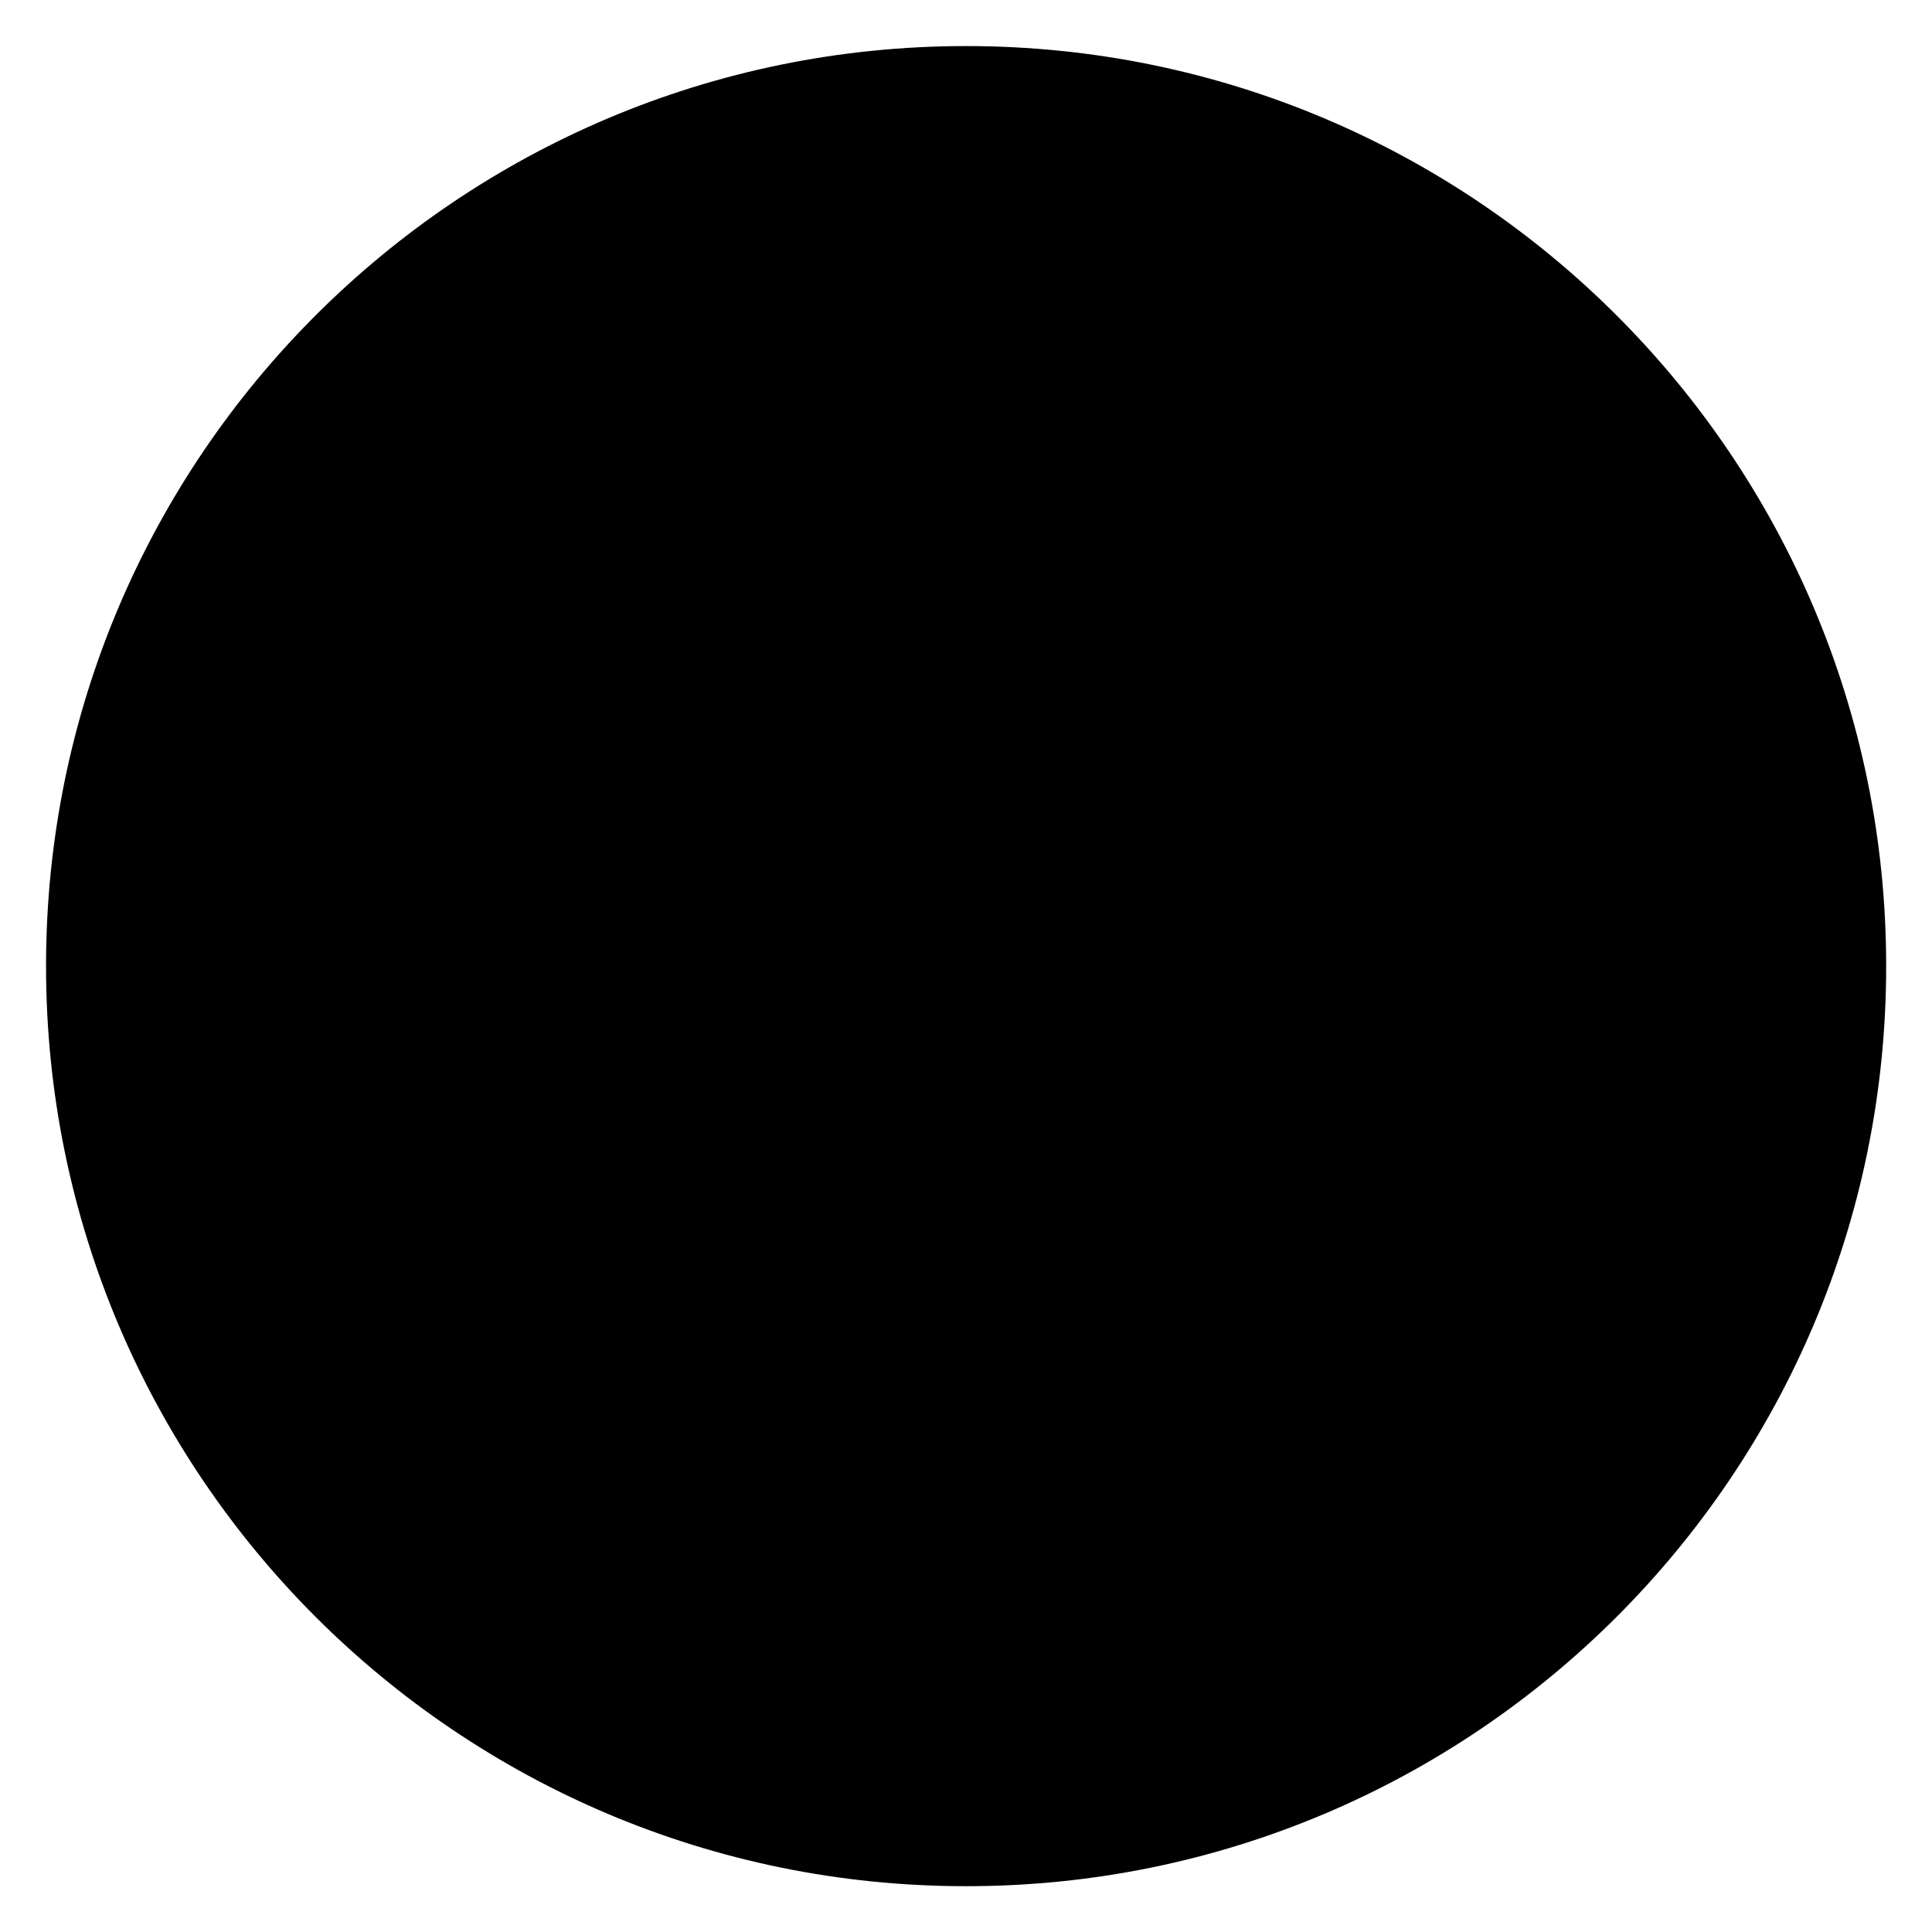
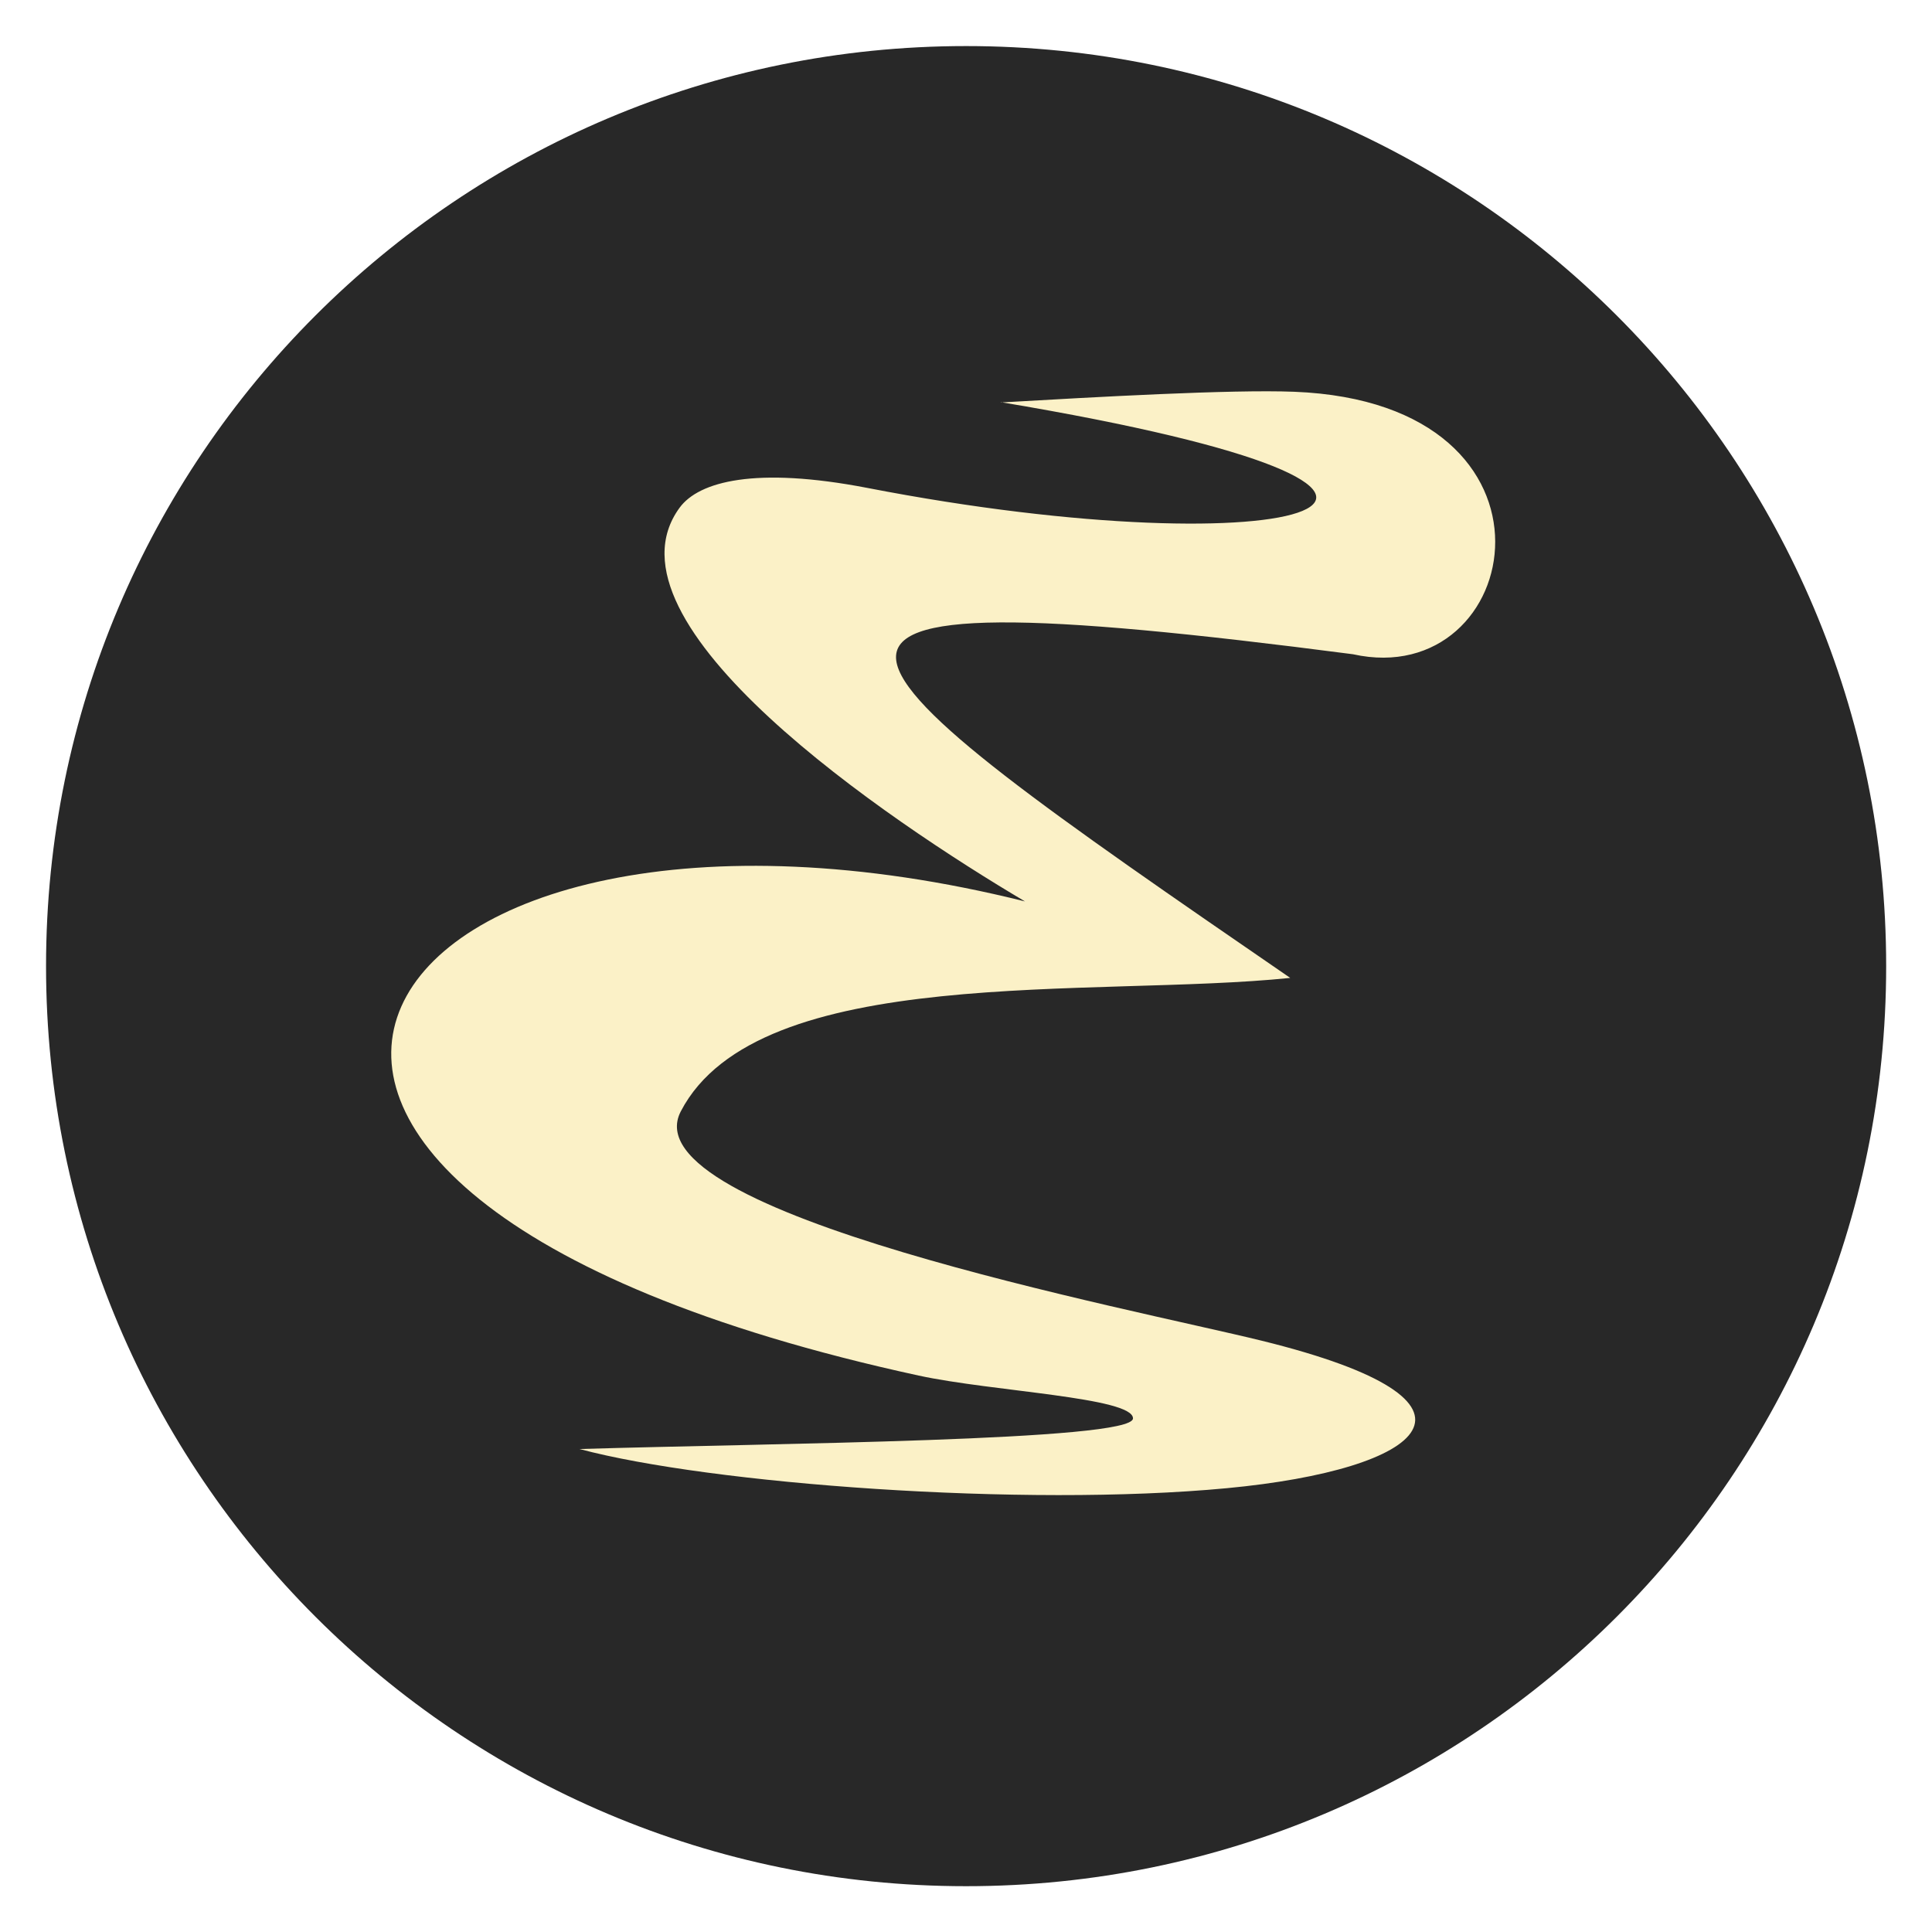
<svg xmlns="http://www.w3.org/2000/svg" width="210" height="210" viewBox="0 0 55.562 55.562" version="1.1" id="svg5">
  <defs id="defs2" />
  <g id="layer1">
    <g id="g109" transform="matrix(8.797958,0,0,8.797958,49.95049,171.0639)">
-       <rect style="***REMOVED***ll:#282828;***REMOVED***ll-opacity:1;stroke:none;stroke-width:0.132" id="rect4090" width="6.015" height="6.015" x="-5.527" y="-19.293" ry="3.007" />
-       <path style="***REMOVED***ll:#fbf1c7;***REMOVED***ll-opacity:1;stroke:none;stroke-width:0.132" d="m -2.406,-18.129 c 1.805,0.302 0.969,0.553 -0.438,0.28 -0.364,-0.07 -0.549,-0.021 -0.612,0.065 -0.277,0.378 0.683,1.023 1.129,1.287 -2.166,-0.54 -3.155,0.94 -0.347,1.55 0.24,0.052 0.701,0.071 0.7,0.14 -0.001,0.074 -1.184,0.081 -1.809,0.1 0.426,0.114 1.45,0.191 2.116,0.128 0.647,-0.061 0.93,-0.281 0.114,-0.482 -0.421,-0.104 -2.073,-0.417 -1.899,-0.75 0.254,-0.487 1.352,-0.37 1.992,-0.436 -1.573,-1.081 -1.93,-1.336 0.205,-1.058 0.559,0.124 0.745,-0.821 -0.192,-0.858 -0.206,-0.008 -0.647,0.017 -0.959,0.035 z" id="path3786" />
+       <rect style="fill:#282828;fill-opacity:1;stroke:none;stroke-width:0.132" id="rect4090" width="6.015" height="6.015" x="-5.527" y="-19.293" ry="3.007" />
+       <path style="fill:#fbf1c7;fill-opacity:1;stroke:none;stroke-width:0.132" d="m -2.406,-18.129 c 1.805,0.302 0.969,0.553 -0.438,0.28 -0.364,-0.07 -0.549,-0.021 -0.612,0.065 -0.277,0.378 0.683,1.023 1.129,1.287 -2.166,-0.54 -3.155,0.94 -0.347,1.55 0.24,0.052 0.701,0.071 0.7,0.14 -0.001,0.074 -1.184,0.081 -1.809,0.1 0.426,0.114 1.45,0.191 2.116,0.128 0.647,-0.061 0.93,-0.281 0.114,-0.482 -0.421,-0.104 -2.073,-0.417 -1.899,-0.75 0.254,-0.487 1.352,-0.37 1.992,-0.436 -1.573,-1.081 -1.93,-1.336 0.205,-1.058 0.559,0.124 0.745,-0.821 -0.192,-0.858 -0.206,-0.008 -0.647,0.017 -0.959,0.035 z" id="path3786" />
    </g>
  </g>
</svg>
